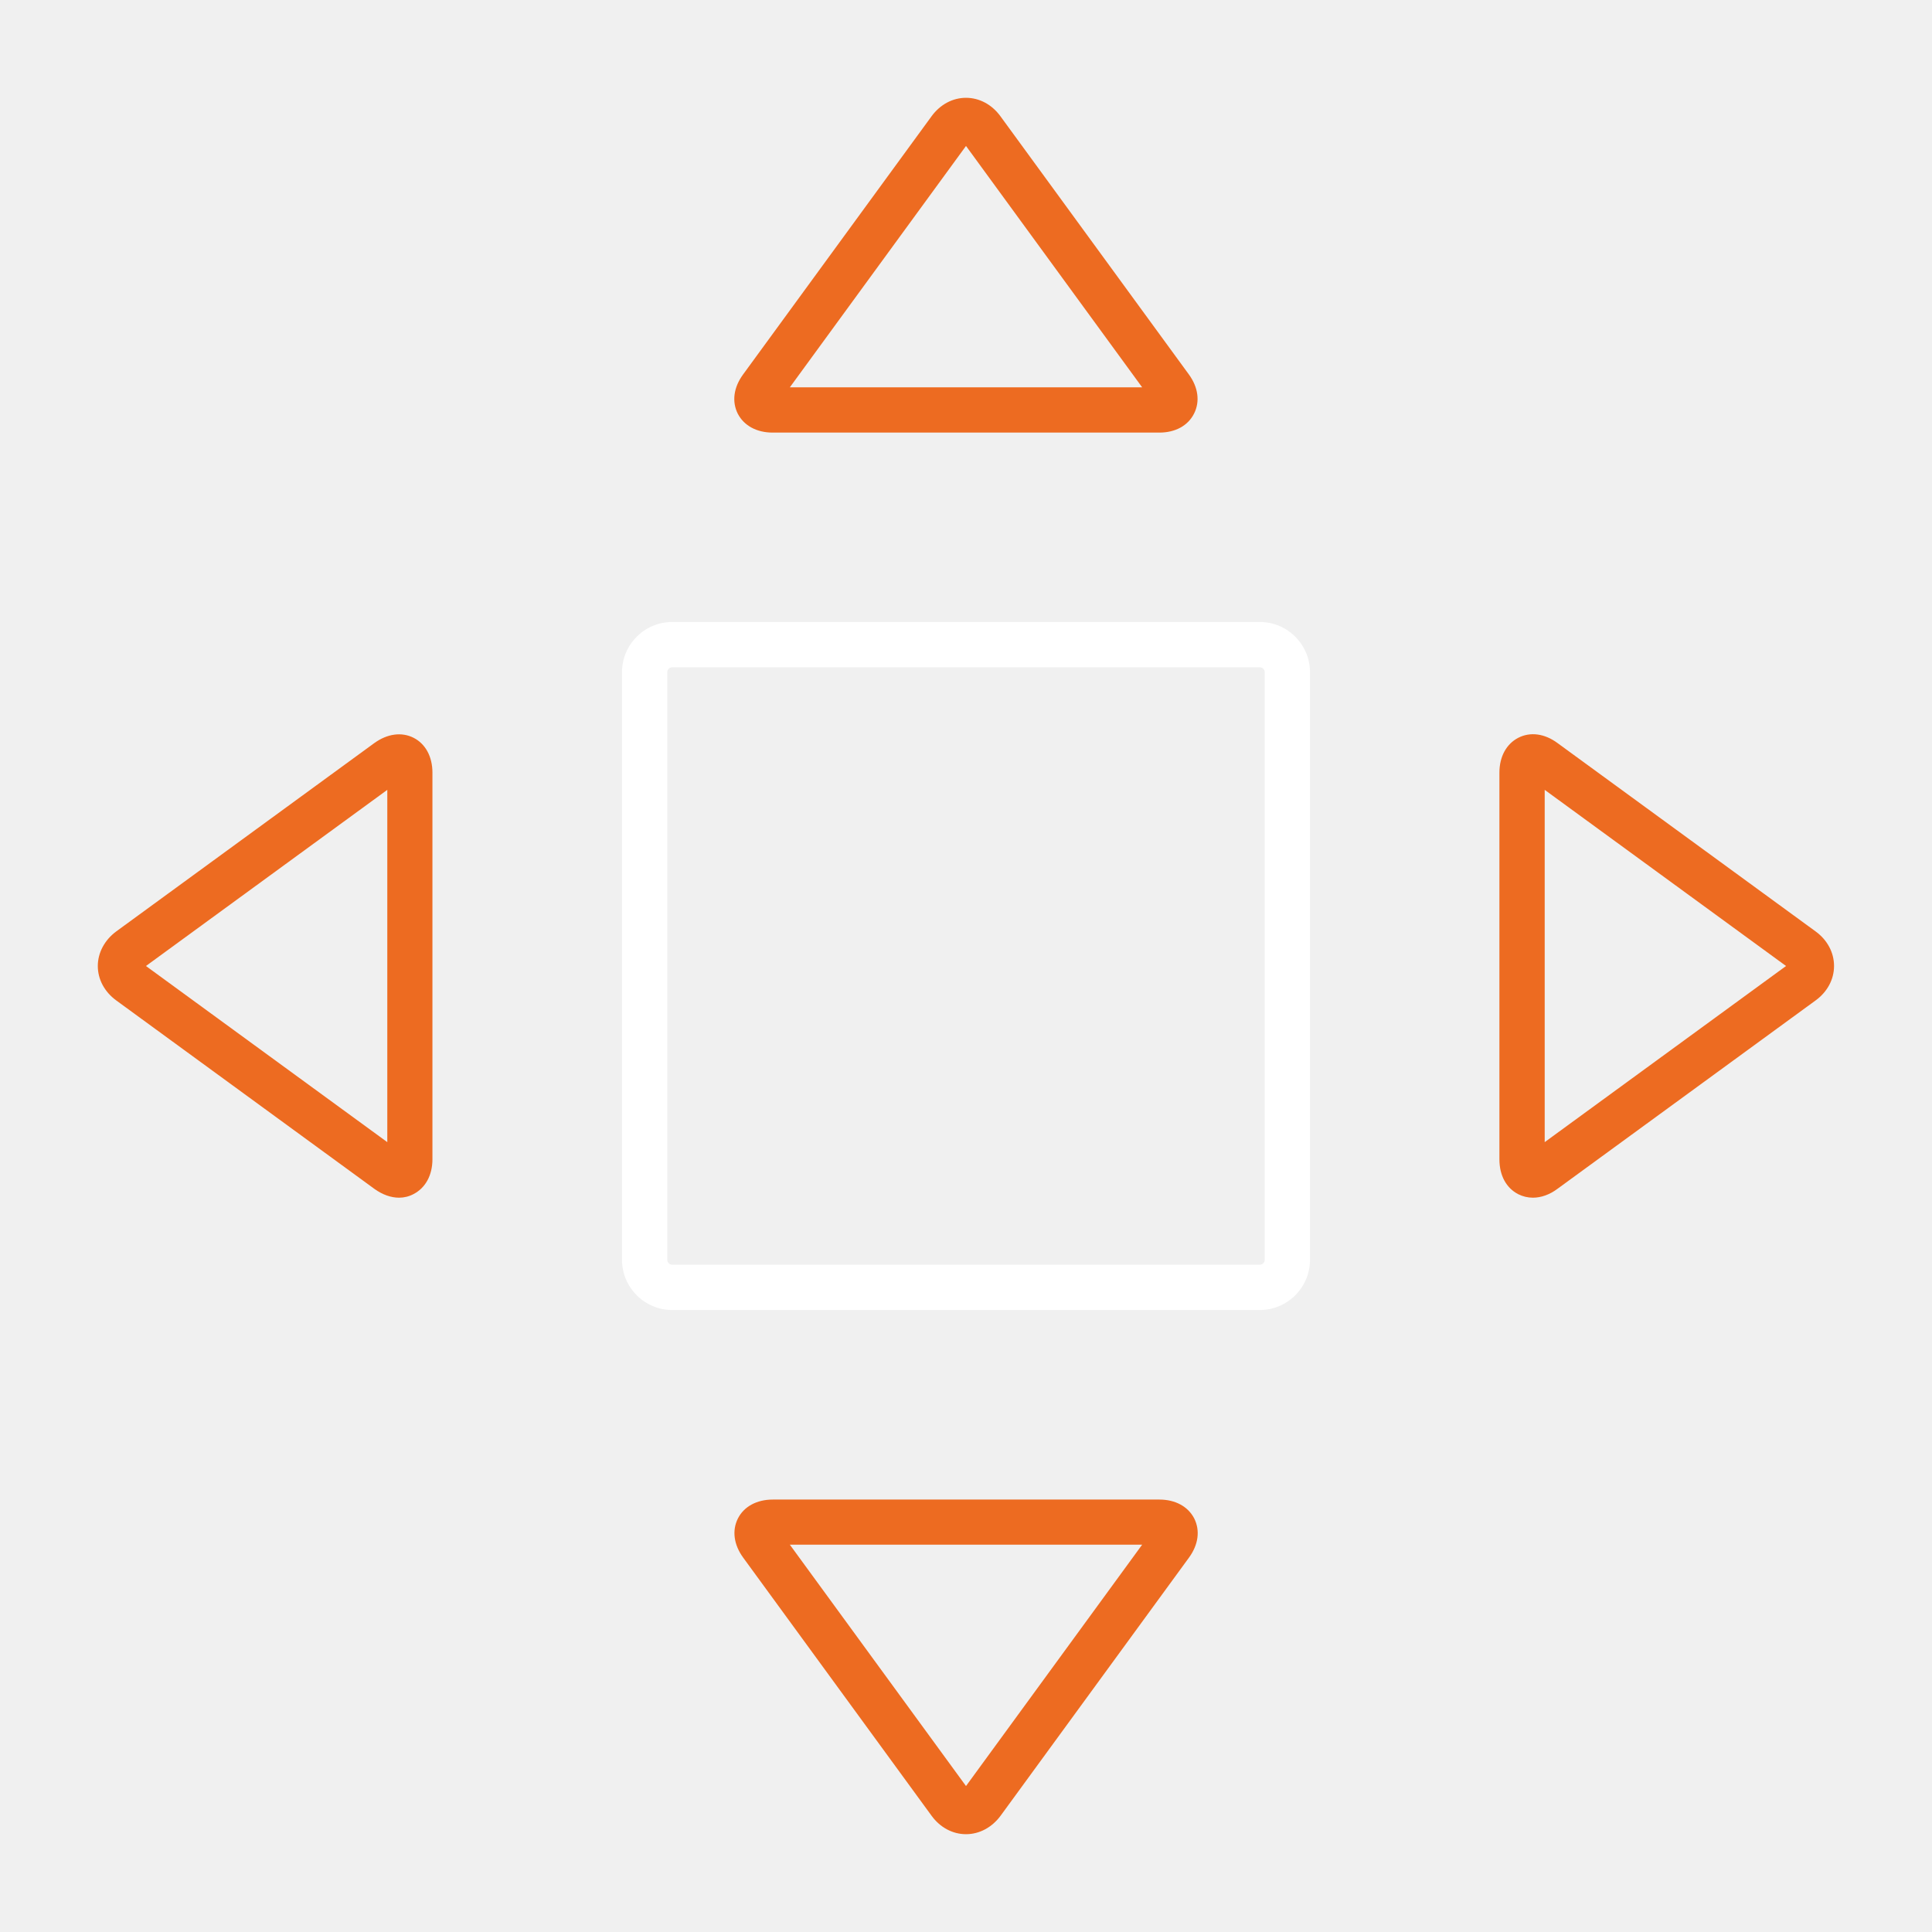
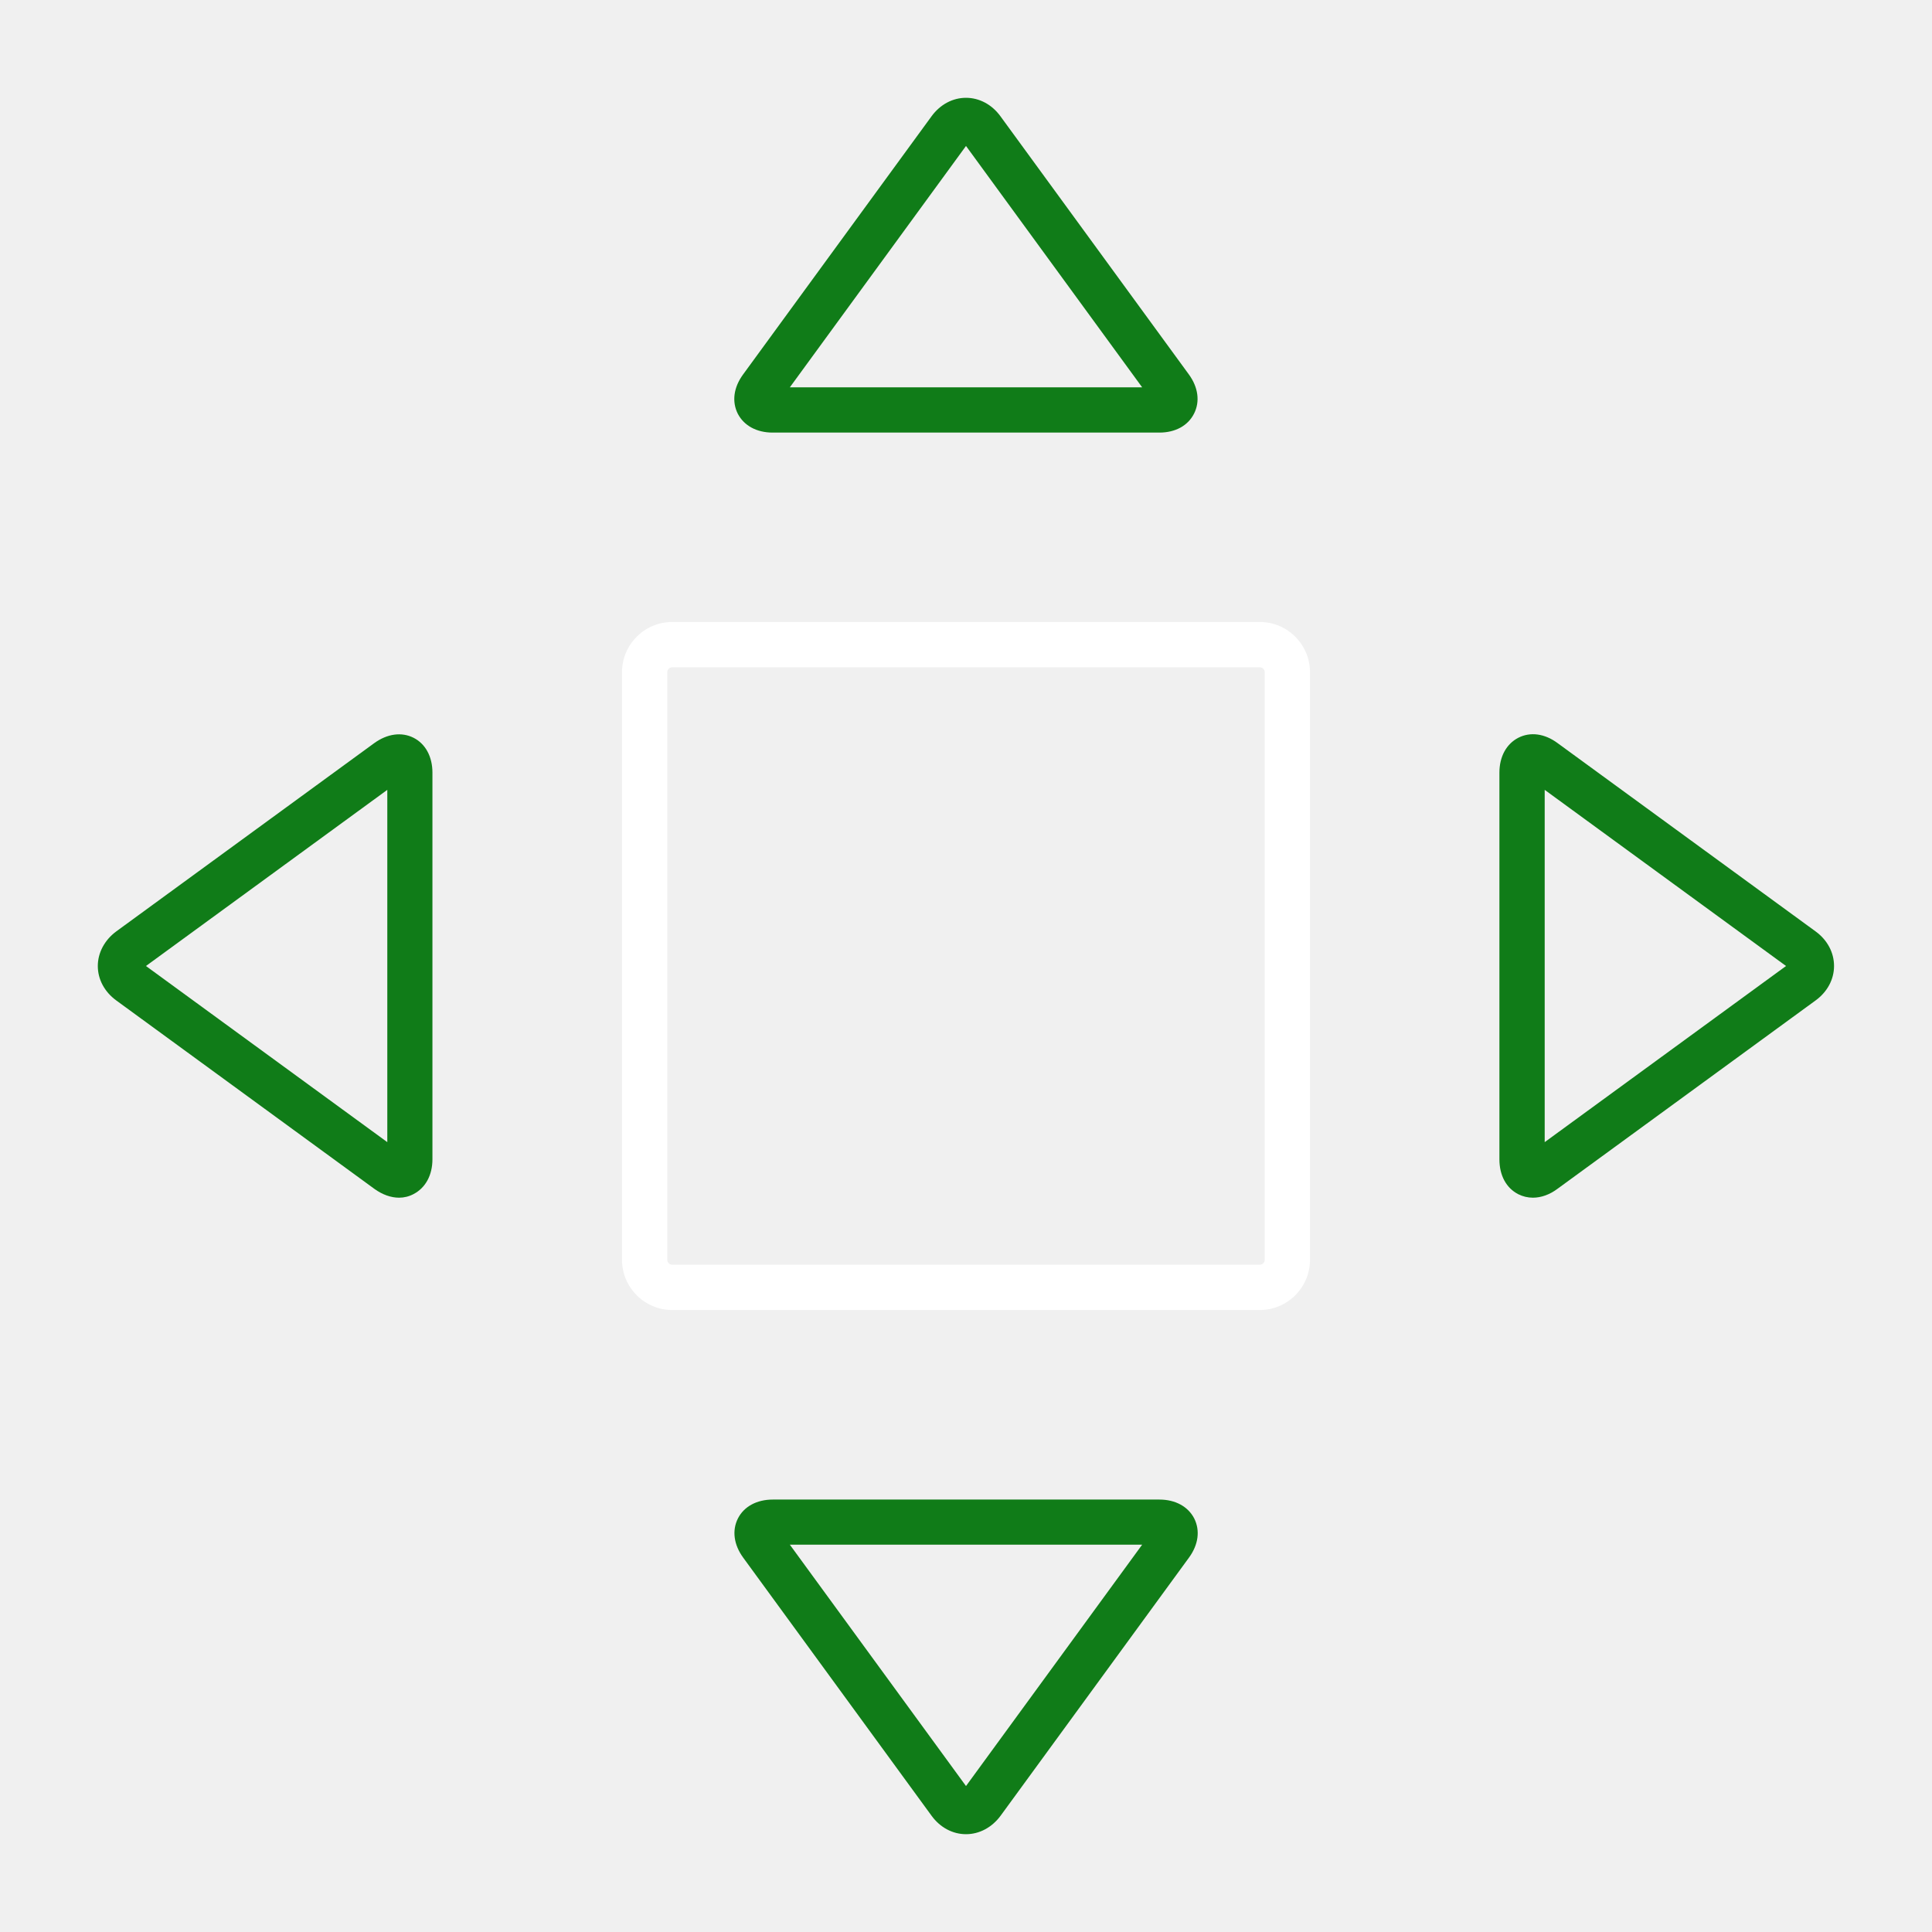
<svg xmlns="http://www.w3.org/2000/svg" version="1.0" id="Layer_1" x="0px" y="0px" viewBox="0 0 128 128" enable-background="new 0 0 128 128" xml:space="preserve">
  <g id="move">
    <g>
      <path fill="#FFFFFF" d="M83.47,86.79H44.53c-1.83,0-3.32-1.49-3.32-3.32V44.53c0-1.83,1.49-3.32,3.32-3.32h38.94    c1.83,0,3.32,1.49,3.32,3.32v38.94C86.79,85.3,85.3,86.79,83.47,86.79z M44.53,44.21c-0.17,0-0.32,0.15-0.32,0.32v38.94    c0,0.17,0.15,0.32,0.32,0.32h38.94c0.17,0,0.32-0.15,0.32-0.32V44.53c0-0.17-0.15-0.32-0.32-0.32H44.53z" />
    </g>
    <g>
      <g>
        <g>
-           <path fill="#ED6B21" d="M76.81,28.66H51.19c-1.06,0-1.9-0.46-2.31-1.25c-0.4-0.8-0.28-1.74,0.35-2.6L61.72,7.7      c0.57-0.78,1.4-1.22,2.28-1.22c0,0,0,0,0,0c0.89,0,1.72,0.45,2.28,1.22l12.48,17.1c0.63,0.86,0.75,1.81,0.35,2.6      C78.71,28.2,77.87,28.66,76.81,28.66z M52.33,25.66l23.34,0L64,9.67L52.33,25.66z" />
+           <path fill="#107C18" d="M76.81,28.66H51.19c-1.06,0-1.9-0.46-2.31-1.25c-0.4-0.8-0.28-1.74,0.35-2.6L61.72,7.7      c0.57-0.78,1.4-1.22,2.28-1.22c0,0,0,0,0,0c0.89,0,1.72,0.45,2.28,1.22l12.48,17.1c0.63,0.86,0.75,1.81,0.35,2.6      C78.71,28.2,77.87,28.66,76.81,28.66z M52.33,25.66l23.34,0L64,9.67L52.33,25.66z" />
        </g>
      </g>
      <g>
        <g>
-           <path fill="#ED6B21" d="M26.44,79.35c-0.54,0-1.1-0.2-1.63-0.58L7.7,66.28c-0.78-0.57-1.22-1.4-1.22-2.28s0.45-1.72,1.22-2.29      l17.1-12.48c0.86-0.62,1.81-0.75,2.6-0.35s1.25,1.25,1.25,2.31v25.61c0,1.06-0.46,1.9-1.25,2.31      C27.1,79.27,26.77,79.35,26.44,79.35z M9.67,64l15.99,11.67l0-23.34L9.67,64z" />
+           <path fill="#107C18" d="M26.44,79.35c-0.54,0-1.1-0.2-1.63-0.58L7.7,66.28c-0.78-0.57-1.22-1.4-1.22-2.28s0.45-1.72,1.22-2.29      l17.1-12.48c0.86-0.62,1.81-0.75,2.6-0.35s1.25,1.25,1.25,2.31v25.61c0,1.06-0.46,1.9-1.25,2.31      C27.1,79.27,26.77,79.35,26.44,79.35z M9.67,64l15.99,11.67l0-23.34L9.67,64z" />
        </g>
      </g>
      <g>
        <g>
-           <path fill="#ED6B21" d="M64,121.52c-0.89,0-1.72-0.45-2.28-1.22l-12.48-17.1c-0.63-0.86-0.75-1.81-0.35-2.6s1.25-1.25,2.31-1.25      h25.61c1.06,0,1.9,0.46,2.31,1.25c0.4,0.8,0.28,1.74-0.35,2.6l-12.48,17.1C65.72,121.07,64.89,121.52,64,121.52L64,121.52z       M52.33,102.34L64,118.33l11.67-15.99L52.33,102.34z M76.87,102.34L76.87,102.34L76.87,102.34z" />
+           <path fill="#107C18" d="M64,121.52c-0.89,0-1.72-0.45-2.28-1.22l-12.48-17.1c-0.63-0.86-0.75-1.81-0.35-2.6s1.25-1.25,2.31-1.25      h25.61c1.06,0,1.9,0.46,2.31,1.25c0.4,0.8,0.28,1.74-0.35,2.6l-12.48,17.1C65.72,121.07,64.89,121.52,64,121.52L64,121.52z       M52.33,102.34L64,118.33l11.67-15.99L52.33,102.34z M76.87,102.34L76.87,102.34L76.87,102.34z" />
        </g>
      </g>
      <g>
        <g>
-           <path fill="#ED6B21" d="M101.56,79.35c-0.34,0-0.67-0.08-0.97-0.23c-0.8-0.41-1.25-1.25-1.25-2.31V51.19      c0-1.06,0.46-1.9,1.25-2.31c0.8-0.41,1.75-0.28,2.6,0.35l17.1,12.48c0.78,0.57,1.22,1.4,1.22,2.29s-0.45,1.72-1.22,2.28      l-17.1,12.48C102.67,79.15,102.1,79.35,101.56,79.35z M102.34,52.33l0,23.34L118.33,64L102.34,52.33z" />
+           <path fill="#107C18" d="M101.56,79.35c-0.34,0-0.67-0.08-0.97-0.23c-0.8-0.41-1.25-1.25-1.25-2.31V51.19      c0-1.06,0.46-1.9,1.25-2.31c0.8-0.41,1.75-0.28,2.6,0.35l17.1,12.48c0.78,0.57,1.22,1.4,1.22,2.29s-0.45,1.72-1.22,2.28      l-17.1,12.48C102.67,79.15,102.1,79.35,101.56,79.35z M102.34,52.33l0,23.34L118.33,64L102.34,52.33z" />
        </g>
      </g>
    </g>
  </g>
</svg>
